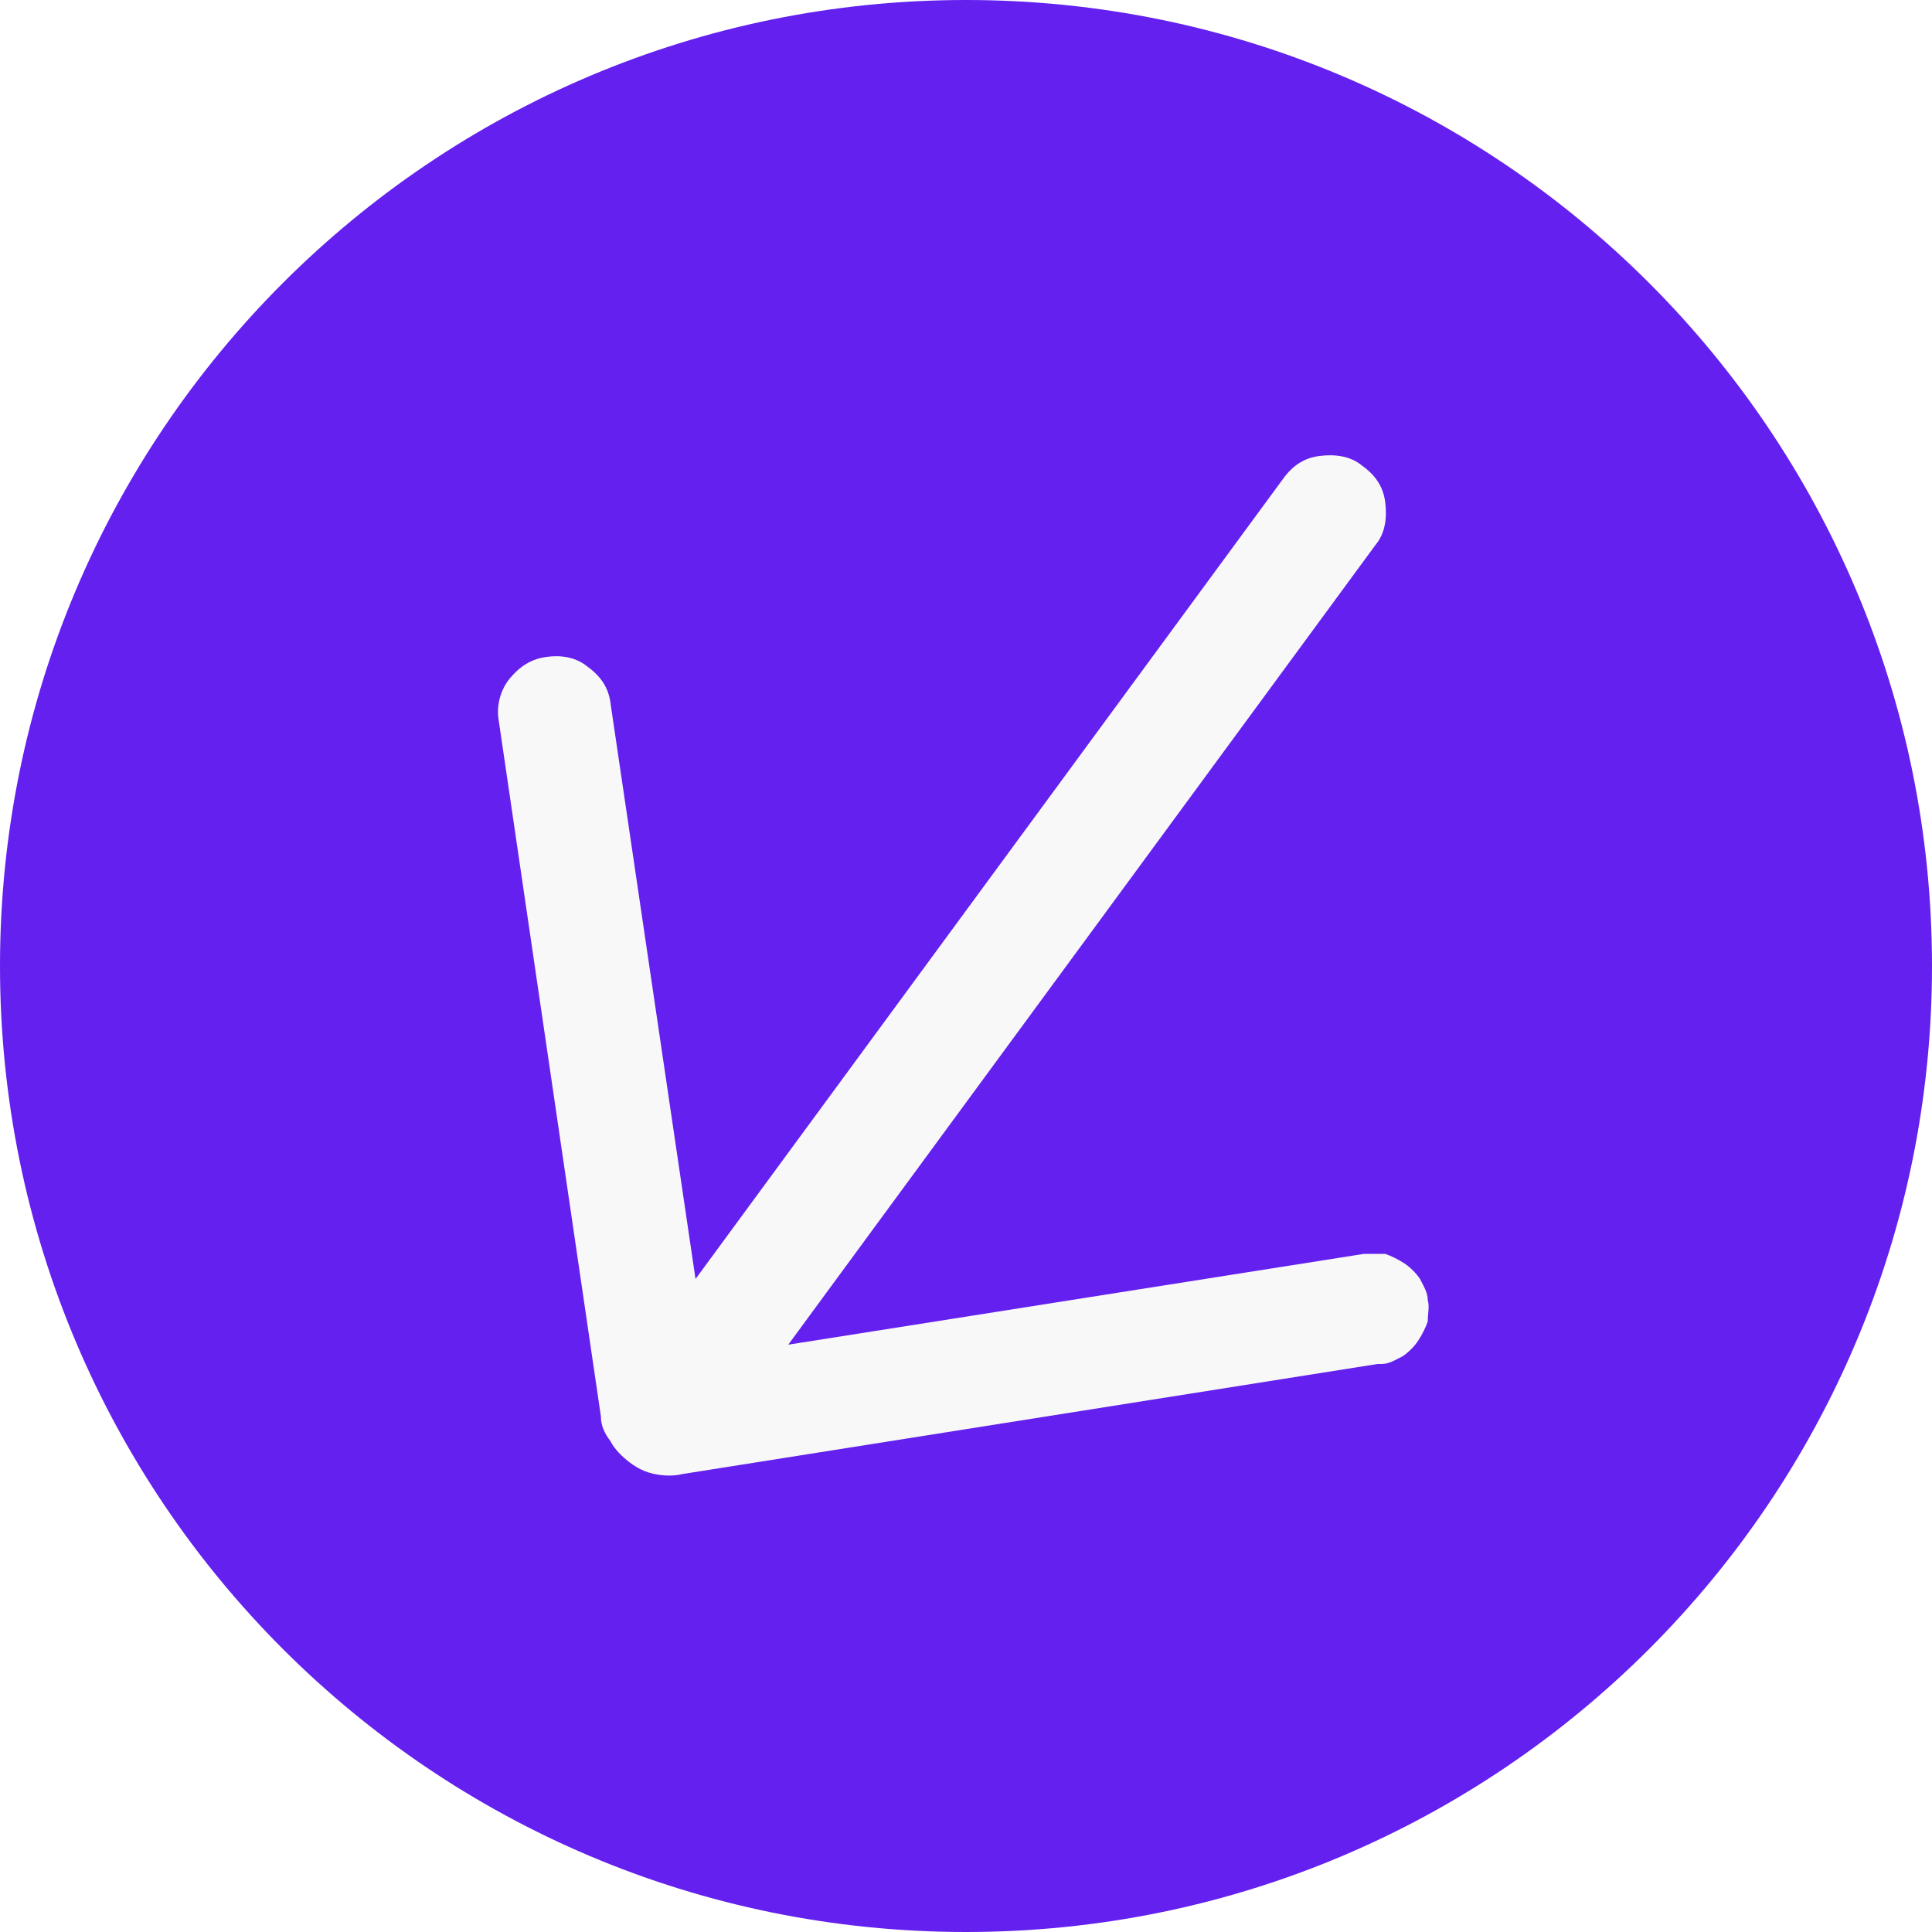
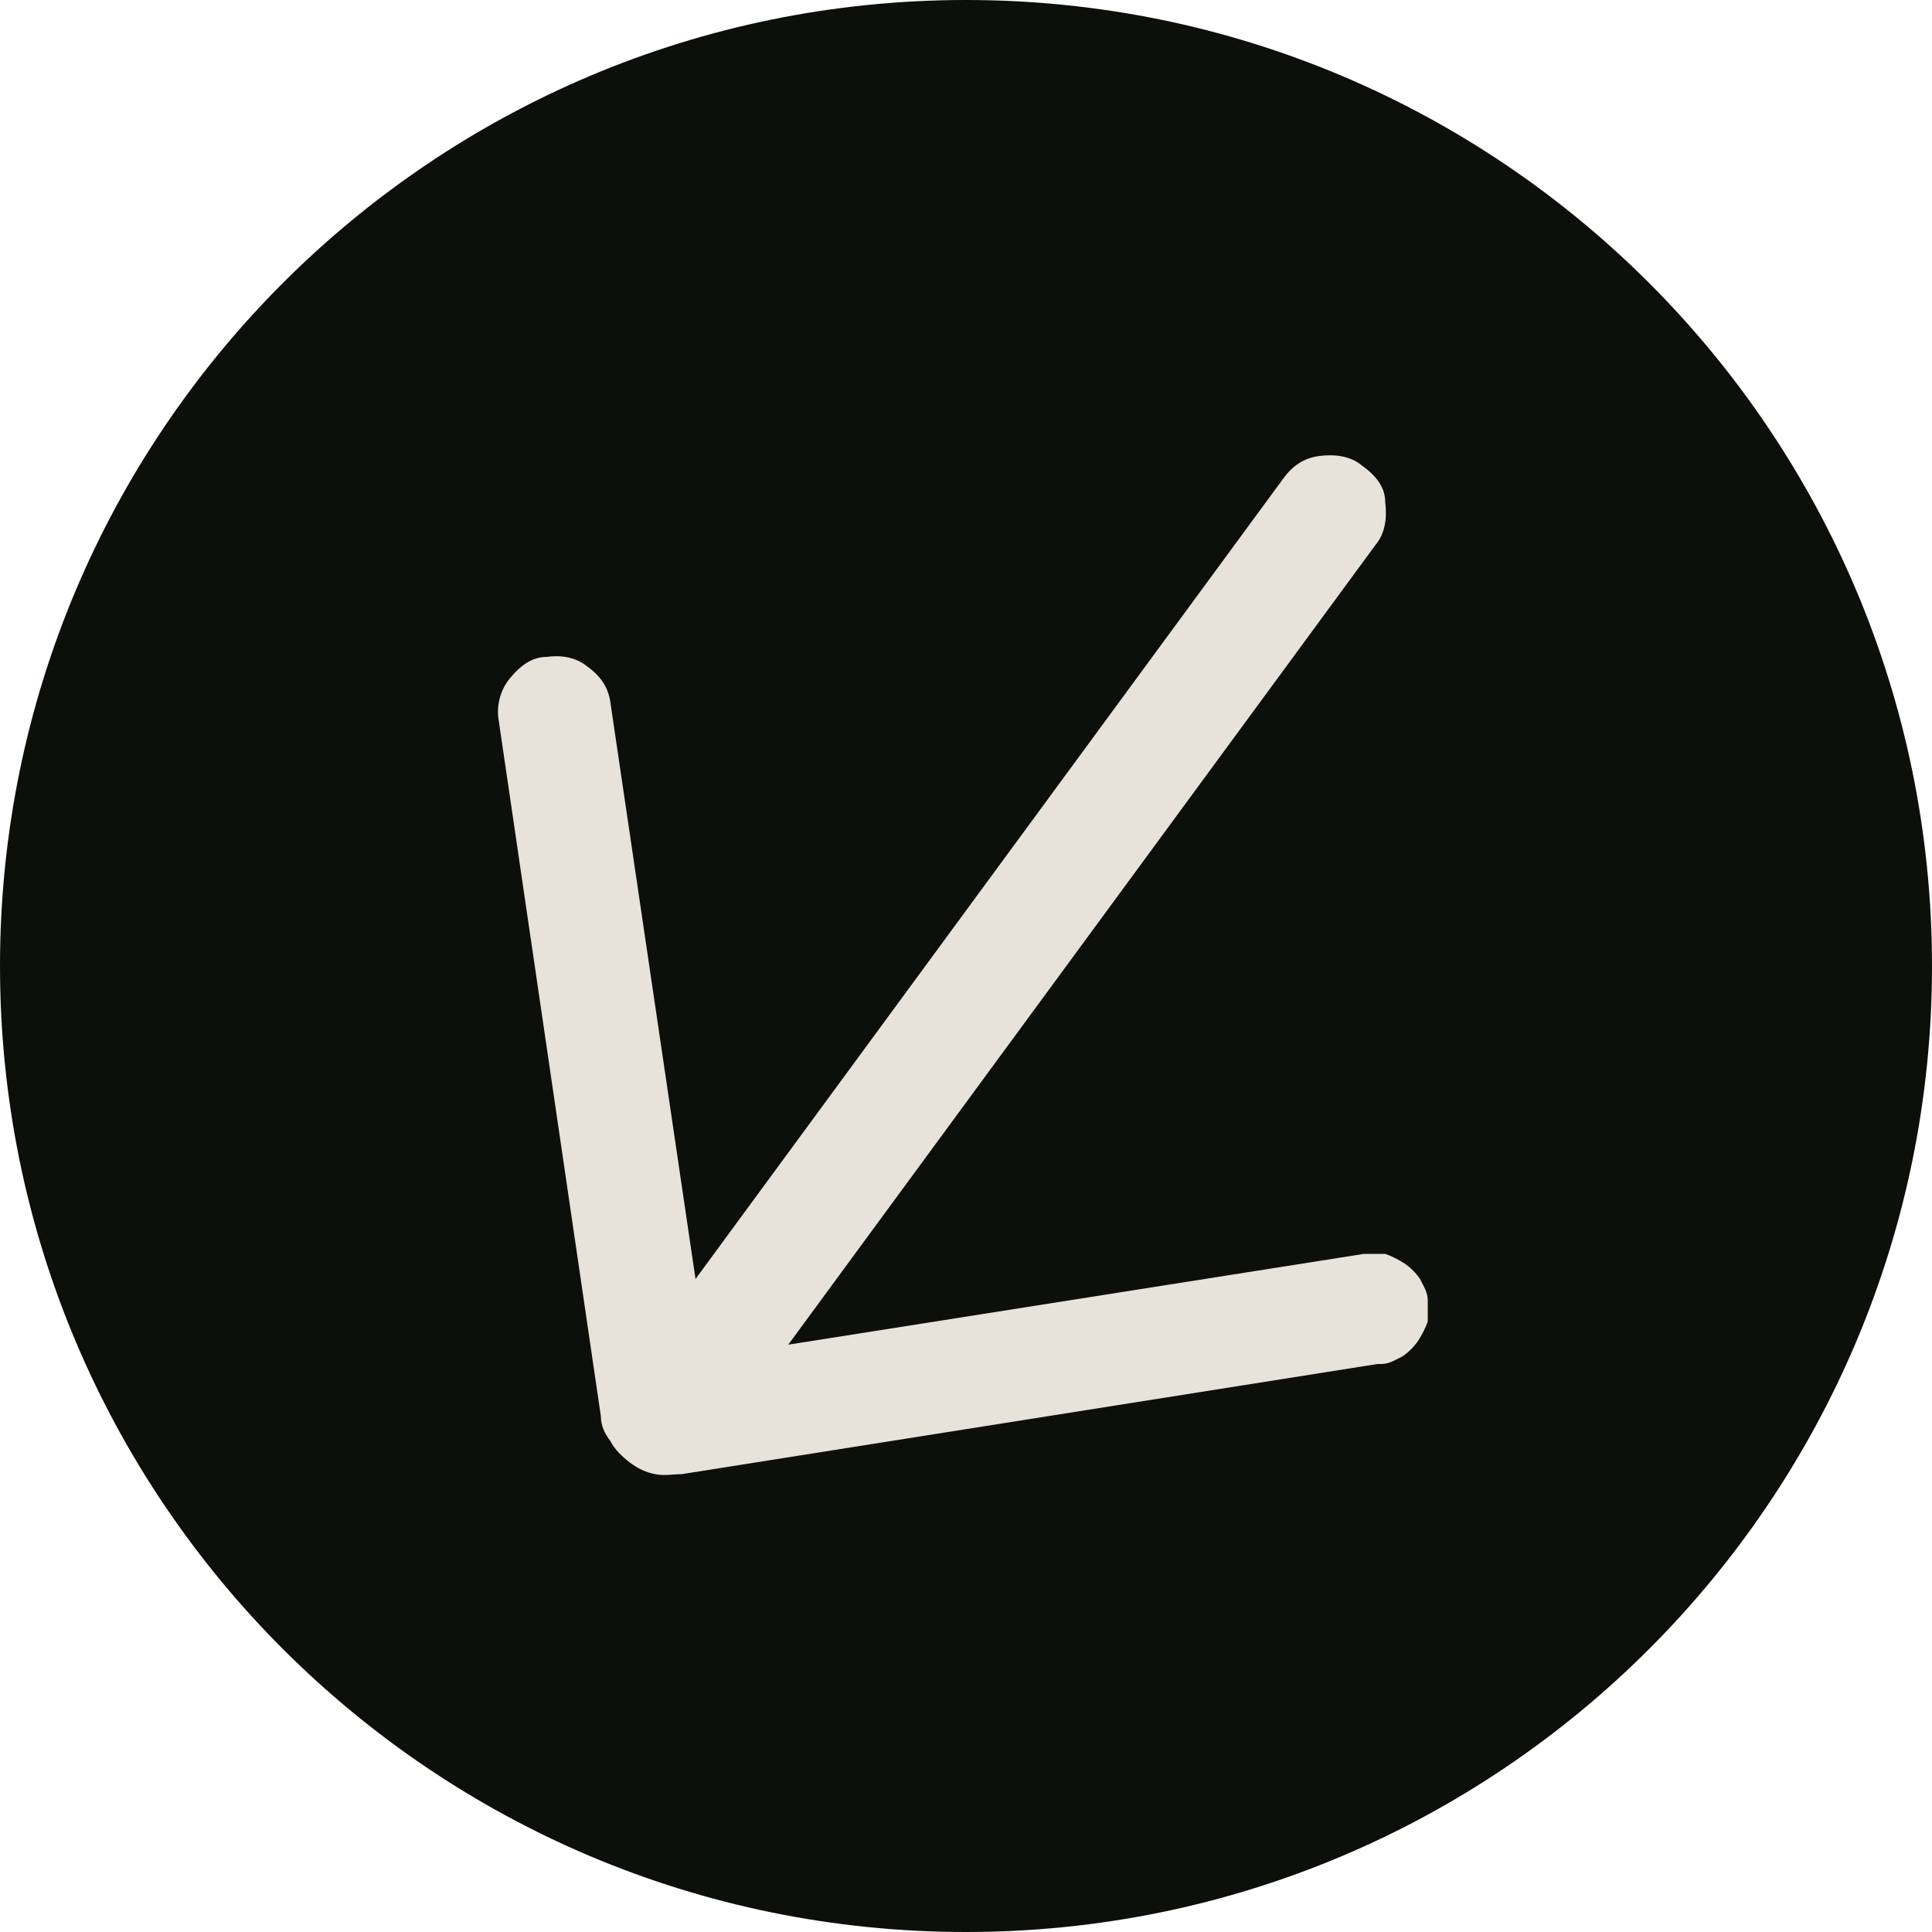
<svg xmlns="http://www.w3.org/2000/svg" id="uuid-93488cbc-fedf-4448-900c-1d0d857f841d" version="1.1" viewBox="0 0 100 100">
  <defs>
    <style>
      .st0 {
-         fill: #6320ee;
+         fill: #e7e3da;
      }

      .st1 {
-         fill: #f8f8f8;
+         fill: #0c0f0a;
      }
    </style>
  </defs>
-   <g id="uuid-f612e0f2-42fa-4cb5-8512-28131ae96a68">
-     <circle class="st0" cx="50" cy="50" r="50" />
-     <path class="st1" d="M71.5,70.6c.4,0,.7-.2,1.1-.4.3-.2.6-.5.8-.8.2-.3.4-.7.5-1,0-.4.1-.8,0-1.1,0-.4-.2-.7-.4-1.1-.2-.3-.5-.6-.8-.8-.3-.2-.7-.4-1-.5-.4,0-.8,0-1.1,0l-29.8,4.7,30.4-41.4c.5-.6.6-1.4.5-2.2-.1-.8-.5-1.4-1.2-1.9-.6-.5-1.4-.6-2.2-.5-.8.1-1.4.5-1.9,1.2l-30.4,41.4-4.4-29.8c-.1-.8-.5-1.4-1.2-1.9-.6-.5-1.4-.6-2.1-.5-.8.1-1.4.5-1.9,1.1-.5.6-.7,1.4-.6,2.1l5.3,36.1c0,.5.2.9.5,1.3.2.4.6.8,1,1.1.4.3.8.5,1.3.6.5.1,1,.1,1.4,0l36-5.7h0Z" />
-   </g>
+   <circle class="st1" cx="50" cy="50" r="50" />
+   <path class="st0" d="M71.5,70.6c.4,0,.7-.2,1.1-.4.3-.2.6-.5.8-.8.2-.3.4-.7.5-1,0-.4,0-.8,0-1.1,0-.4-.2-.7-.4-1.1-.2-.3-.5-.6-.8-.8-.3-.2-.7-.4-1-.5h-1.1l-29.8,4.7,30.4-41.4c.5-.6.6-1.4.5-2.2,0-.8-.5-1.4-1.2-1.9-.6-.5-1.4-.6-2.2-.5-.8.1-1.4.5-1.9,1.2l-30.4,41.4-4.4-29.8c-.1-.8-.5-1.4-1.2-1.9-.6-.5-1.4-.6-2.1-.5-.8,0-1.4.5-1.9,1.1s-.7,1.4-.6,2.1l5.3,36.1c0,.5.2.9.5,1.3.2.4.6.8,1,1.1.4.3.8.5,1.3.6s1,0,1.4,0l36-5.7h.2Z" />
</svg>
